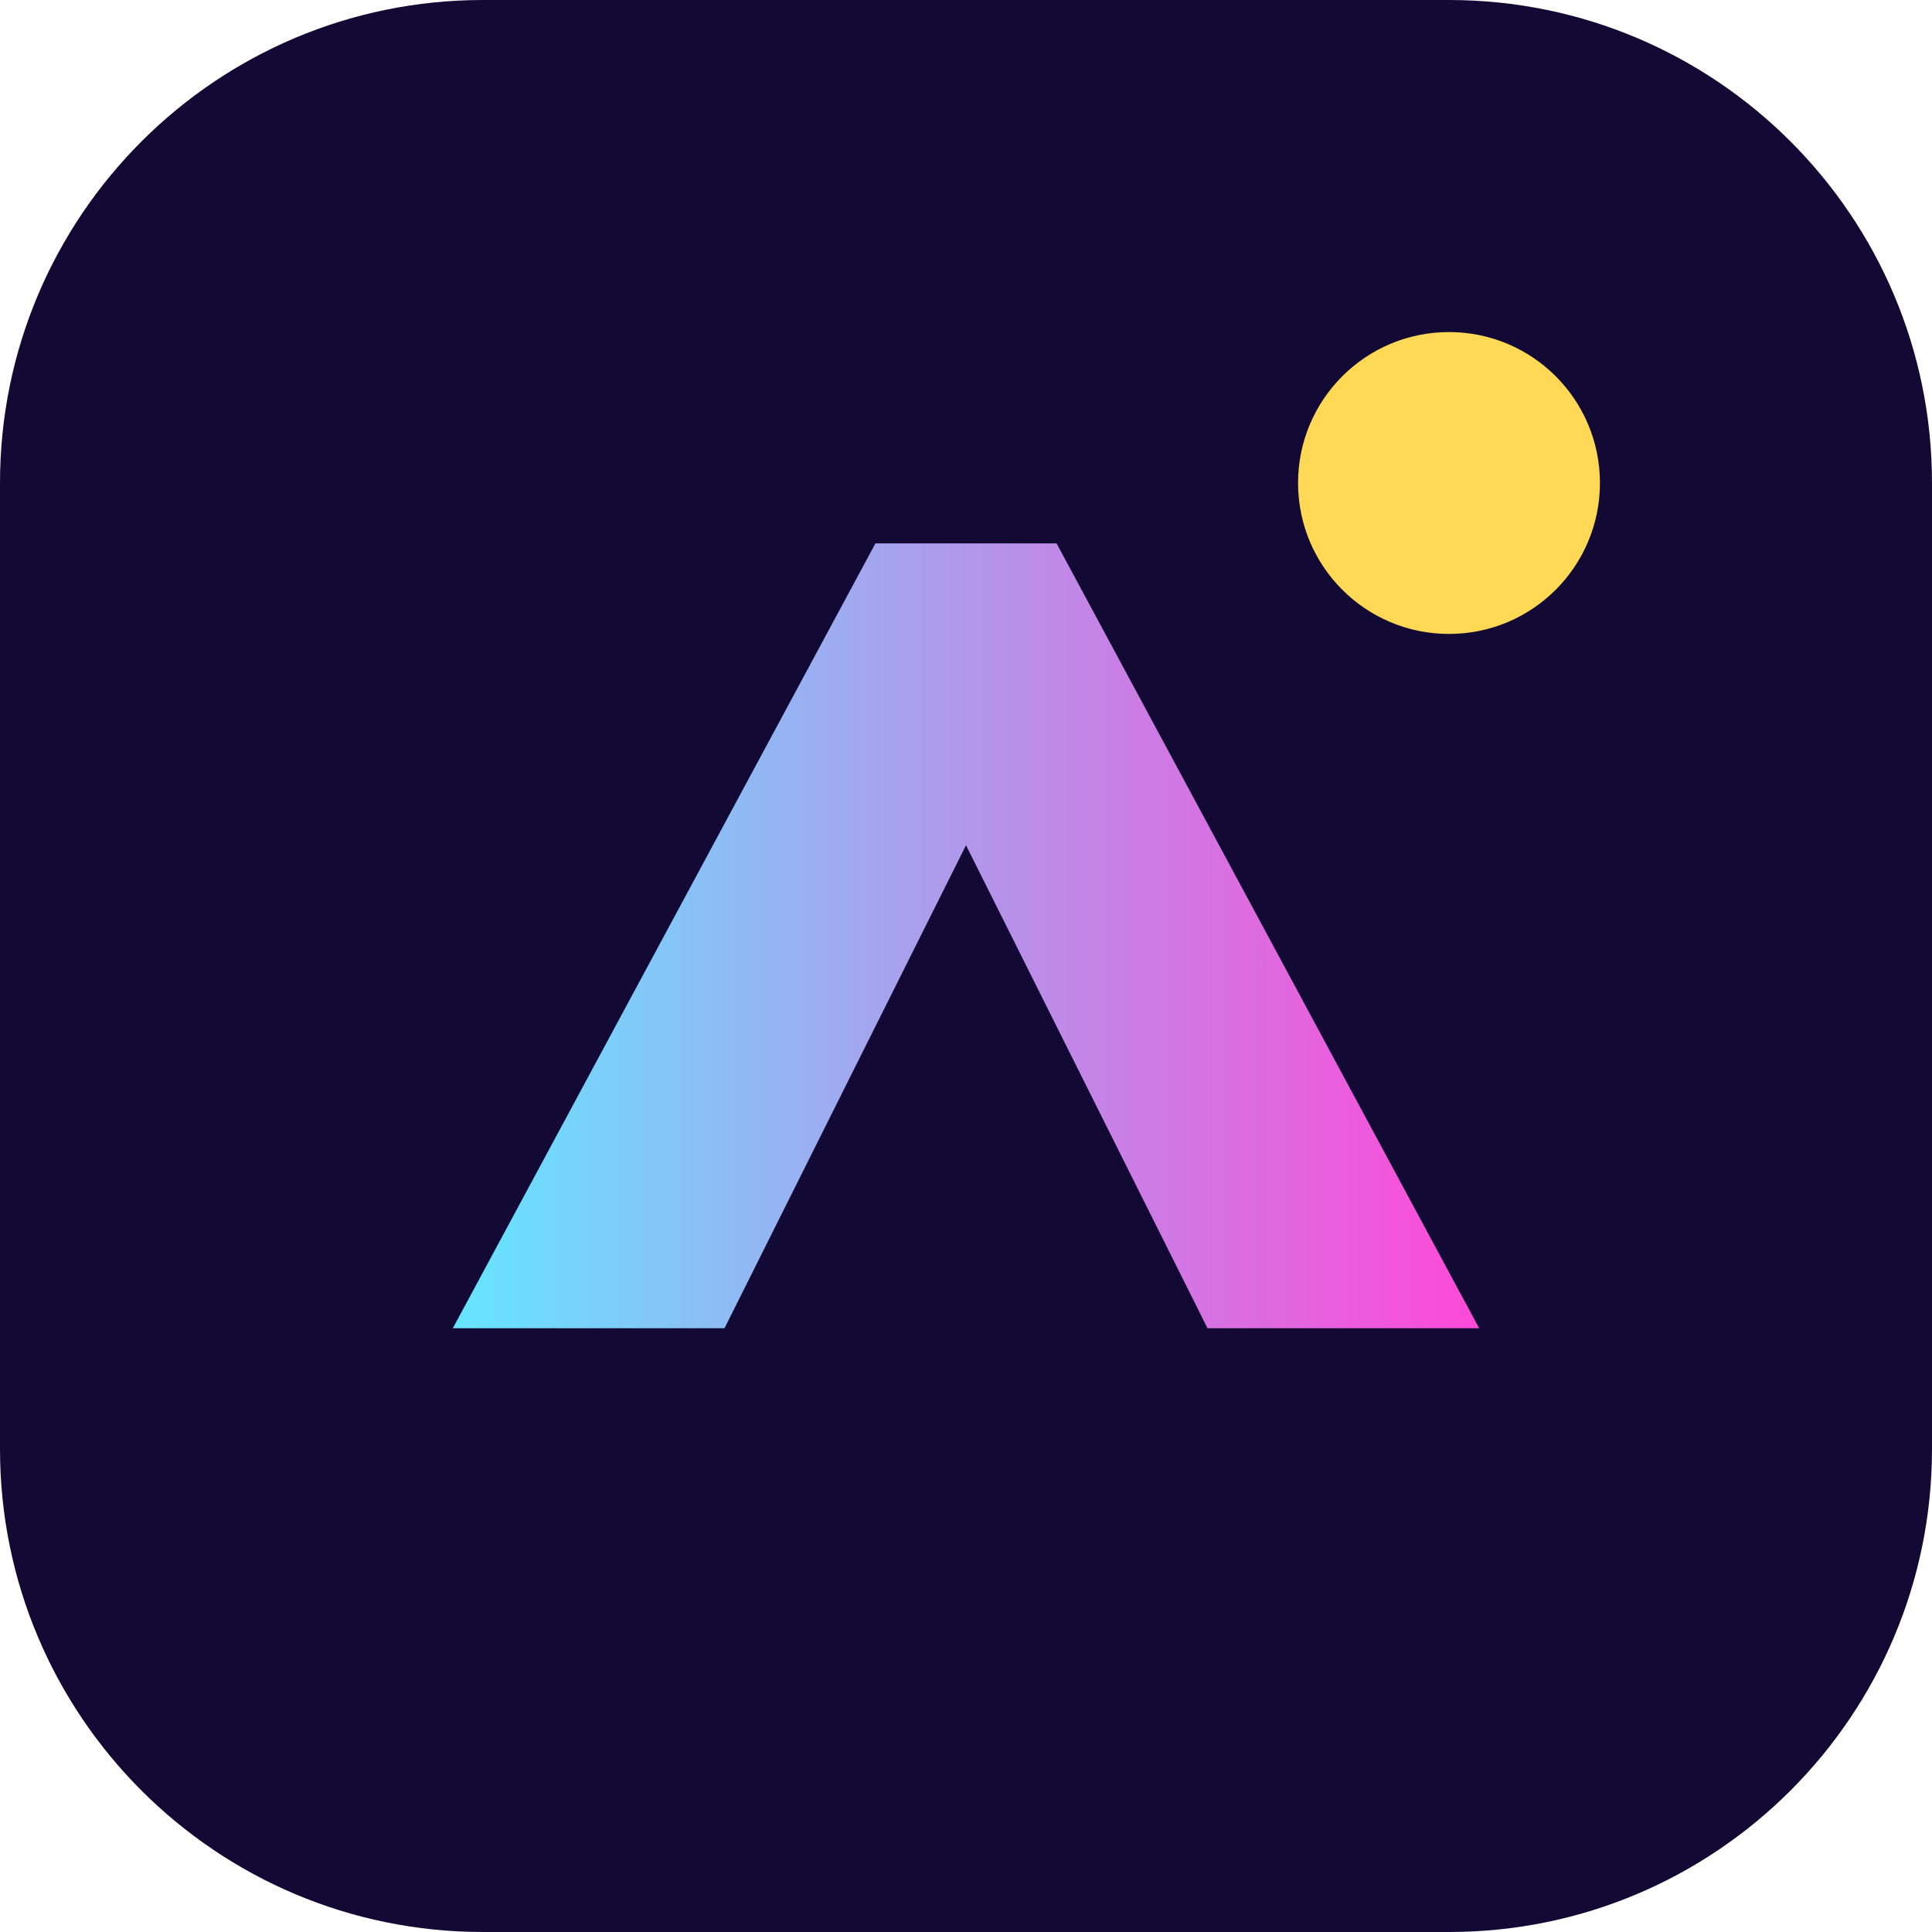
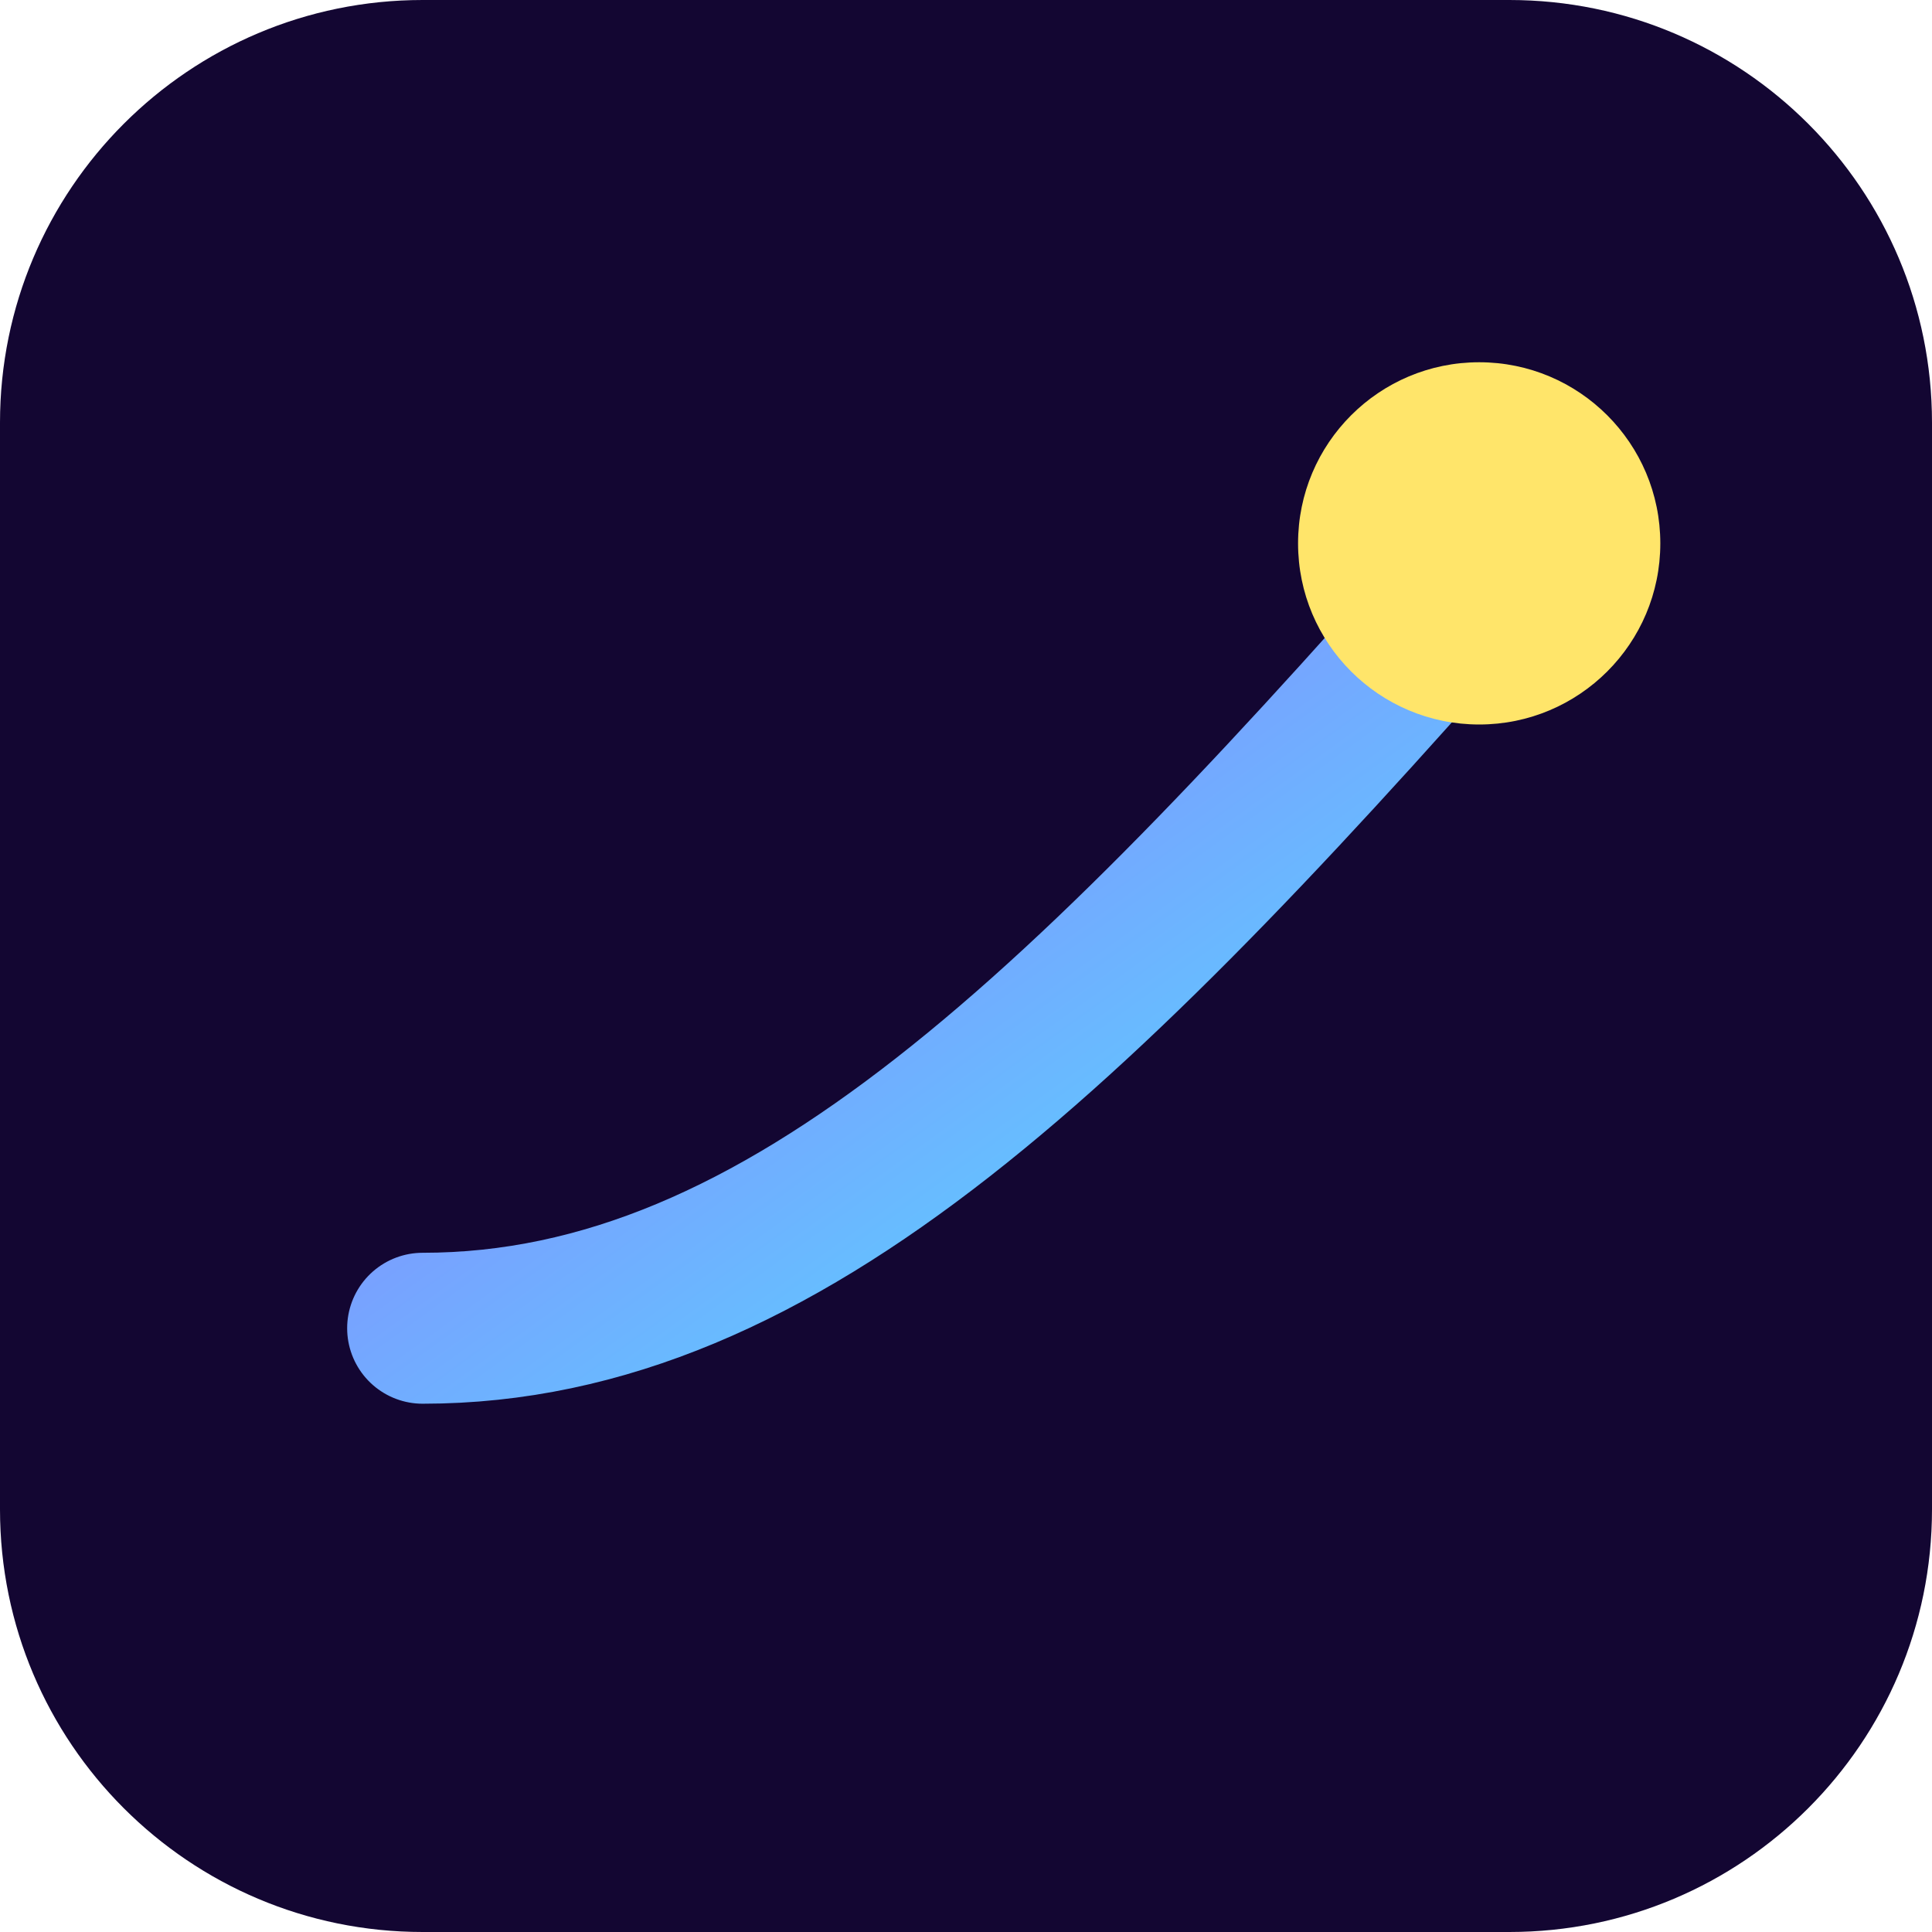
<svg xmlns="http://www.w3.org/2000/svg" viewBox="0 0 64 64">
  <defs>
-     <linearGradient id="g" x1="0" x2="1">
-       <stop offset="0" stop-color="#64e6ff" />
-       <stop offset="1" stop-color="#ff48d7" />
+     <linearGradient id="g" x1="0" y1="0" x2="1" y2="1">
+       <stop offset="0%" stop-color="#9a6bff" />
+       <stop offset="100%" stop-color="#4de6ff" />
    </linearGradient>
  </defs>
-   <rect width="64" height="64" rx="16" fill="#120a34" />
-   <path d="M15 44 L29 18 L35 18 L49 44 L40 44 L32 28 L24 44 Z" fill="url(#g)" />
-   <circle cx="48" cy="16" r="5" fill="#ffd856" />
+   <rect width="64" height="64" rx="14" fill="#130632" />
+   <path d="M14 44 C26 44 36 34 50 18" stroke="url(#g)" stroke-width="5" fill="none" stroke-linecap="round" />
+   <circle cx="49" cy="18" r="6" fill="#ffe56a" />
</svg>
